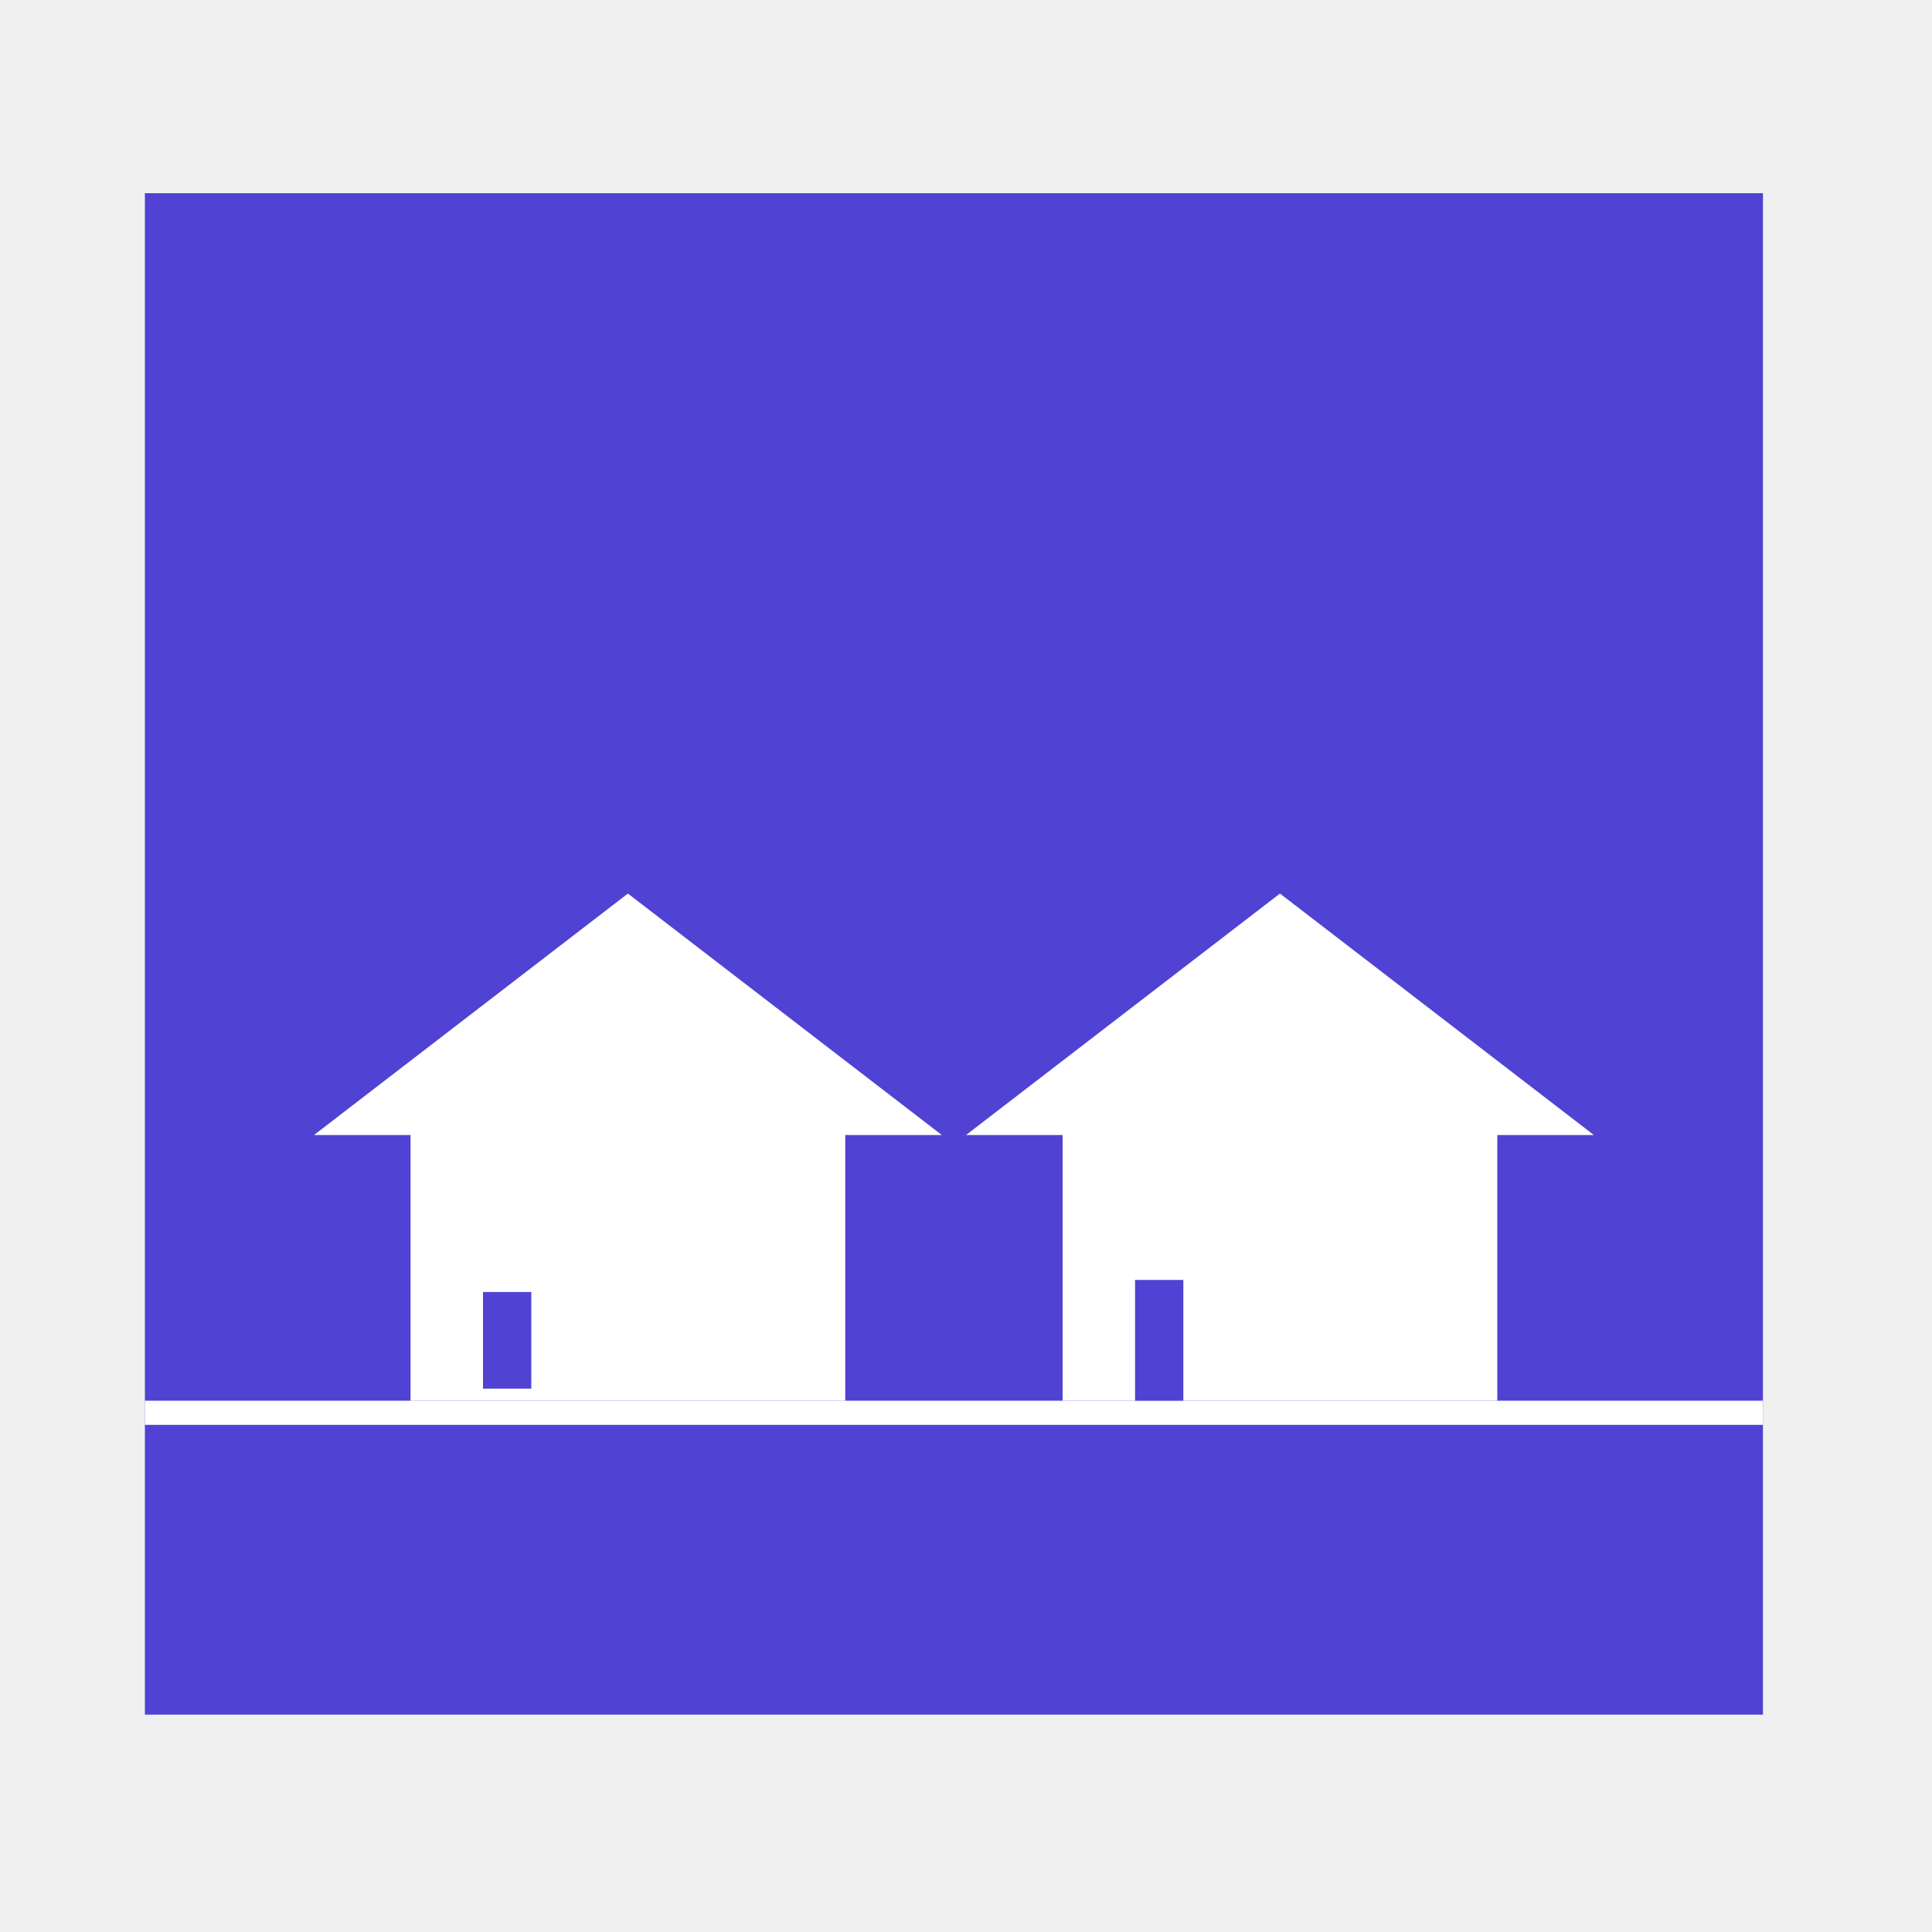
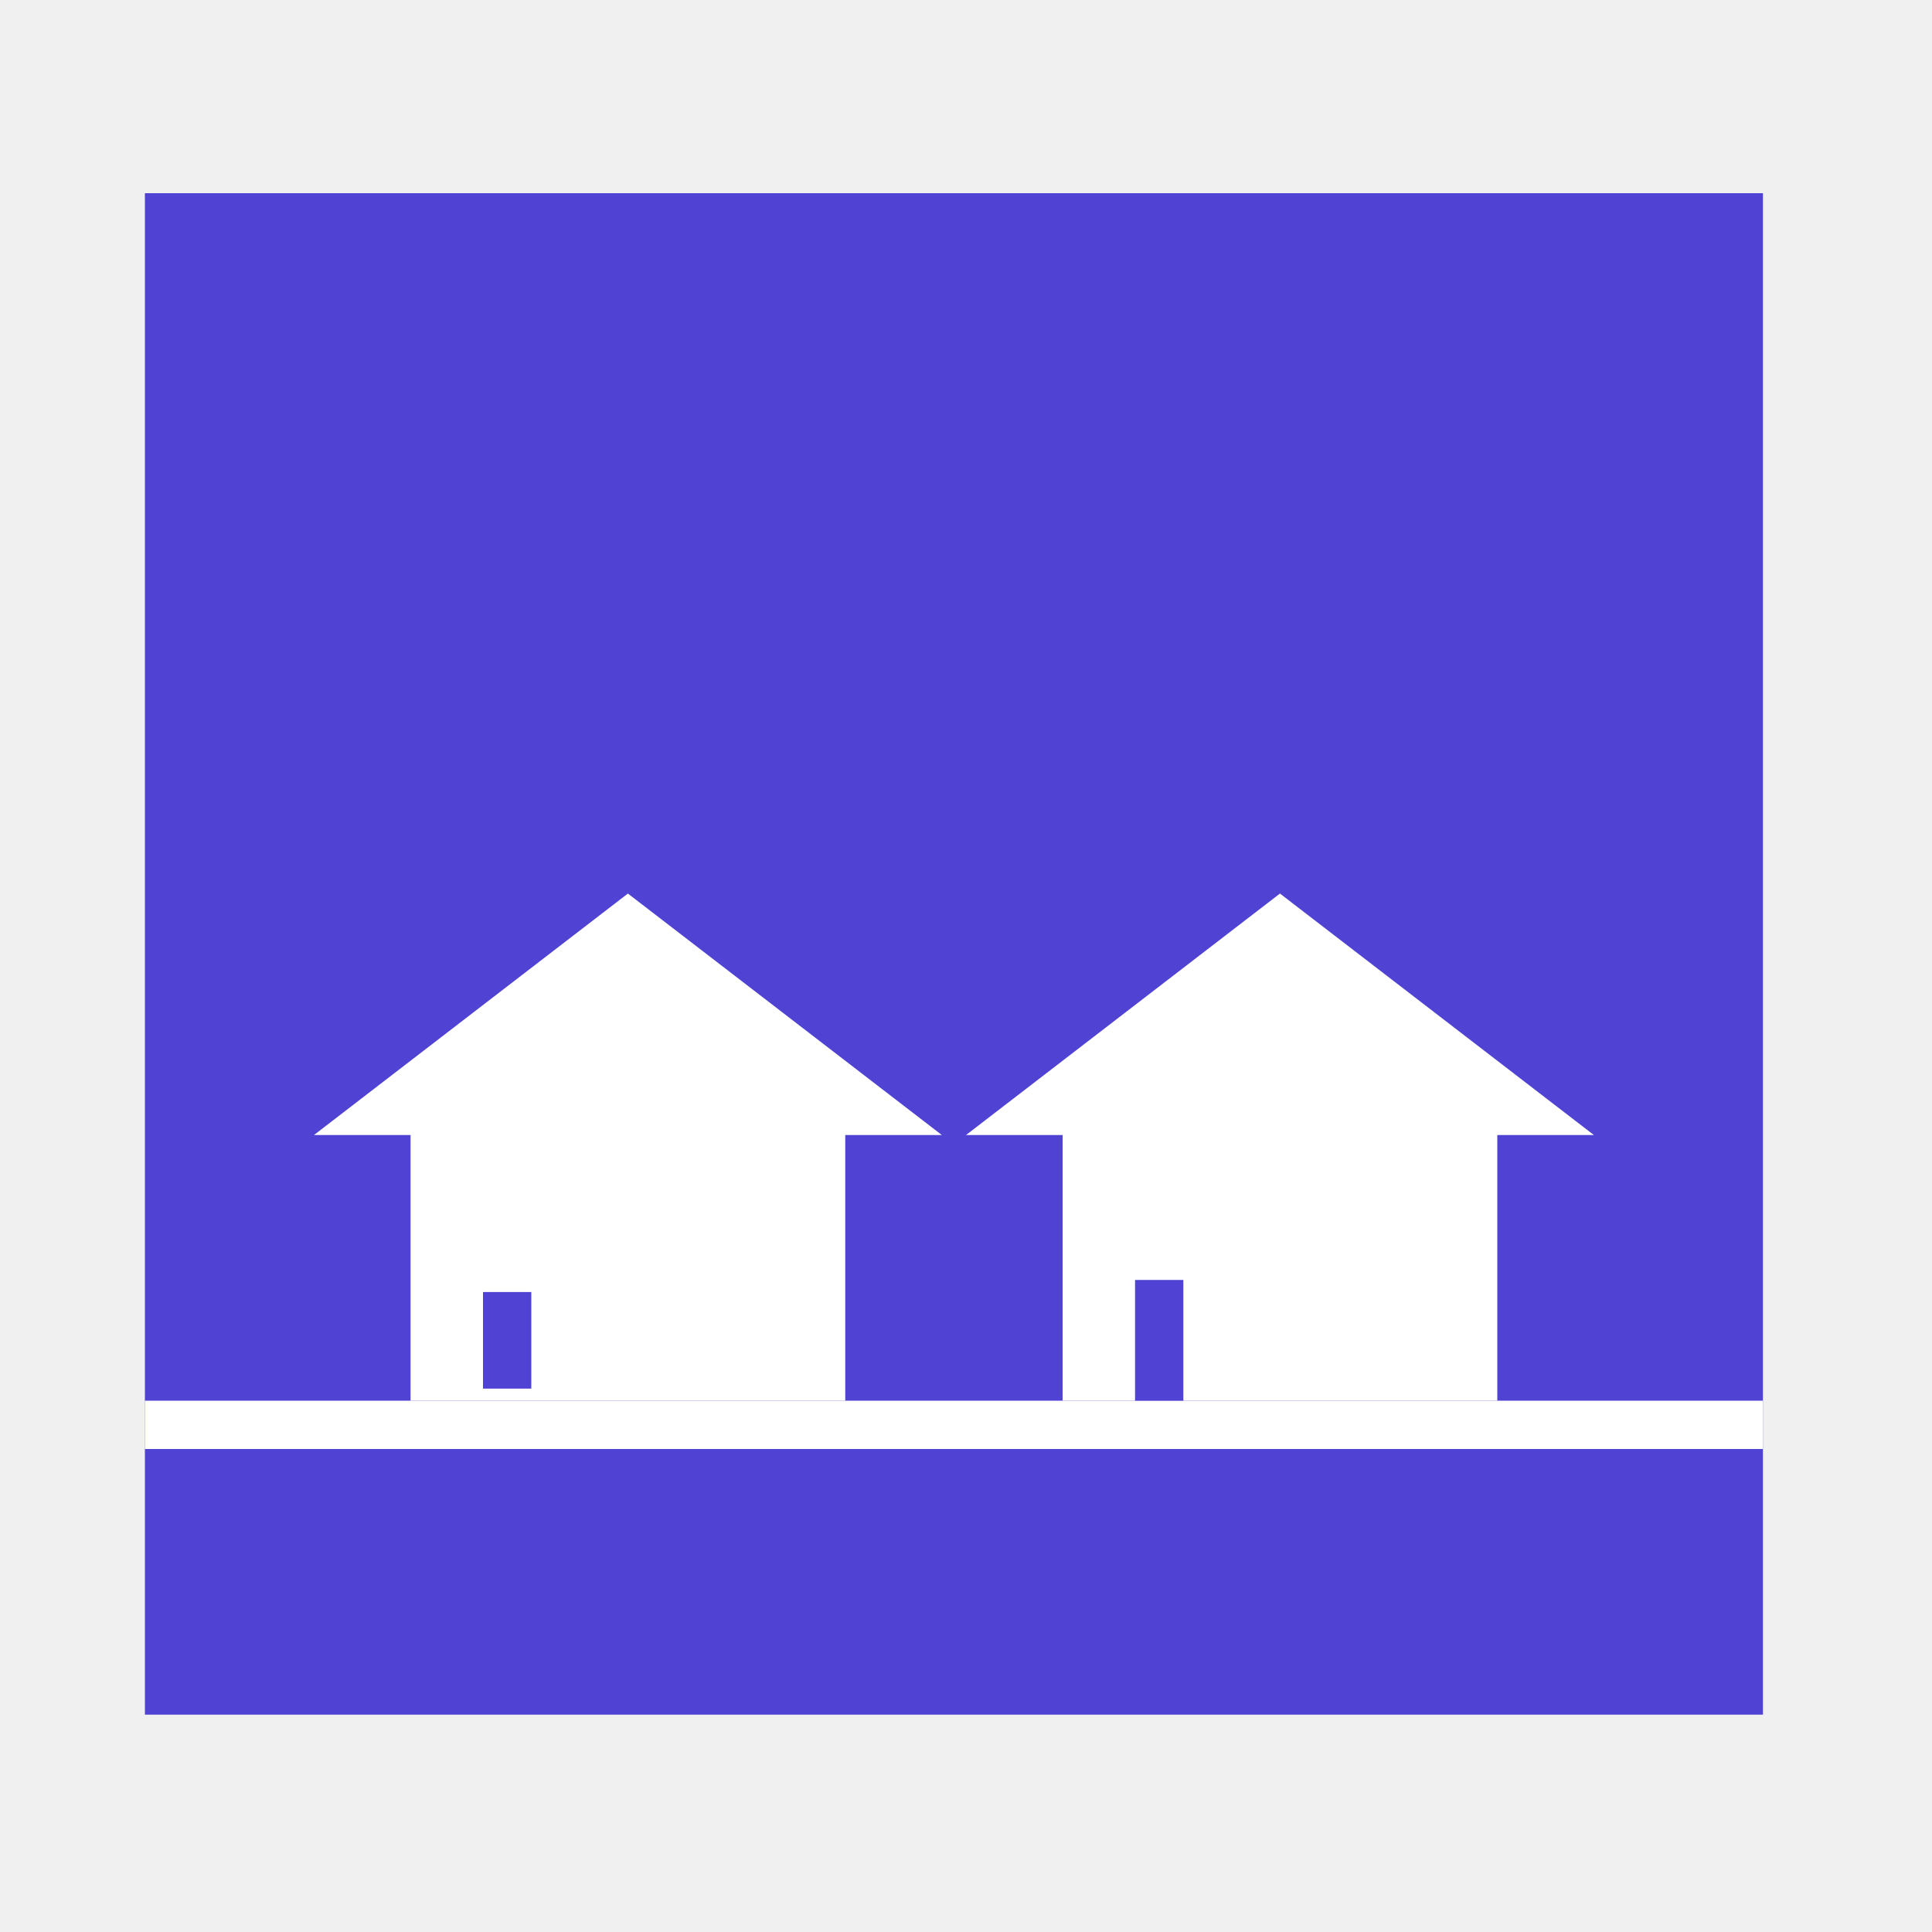
<svg xmlns="http://www.w3.org/2000/svg" width="80px" height="80px" viewBox="0 0 80 80" version="1.1">
  <g id="suburb" stroke="none" stroke-width="1" fill="none" fill-rule="evenodd">
    <rect id="Rectangle" stroke="#5042D3" fill="#5042D3" x="6.5" y="8.5" width="66" height="62" />
-     <rect id="Rectangle" fill="#FFFFFF" x="6" y="58" width="67" height="1" />
+     <rect id="Rectangle" stroke="#FFFFFF" fill="#FFFFFF" x="6.5" y="58.5" width="66" height="1" />
    <g id="Group" transform="translate(13, 37)">
      <rect id="Rectangle" fill="#FFFFFF" x="4" y="8" width="18" height="13" />
      <polygon id="Triangle" fill="#FFFFFF" points="13 0 26 10 0 10" />
      <rect id="Rectangle" fill="#5042D3" x="7" y="16.5" width="2" height="4" />
    </g>
    <g id="Group-Copy" transform="translate(40, 37)">
      <rect id="Rectangle" fill="#FFFFFF" x="4" y="8" width="18" height="13" />
      <polygon id="Triangle" fill="#FFFFFF" points="13 0 26 10 0 10" />
      <rect id="Rectangle" fill="#5042D3" x="7" y="16" width="2" height="5" />
    </g>
  </g>
</svg>
